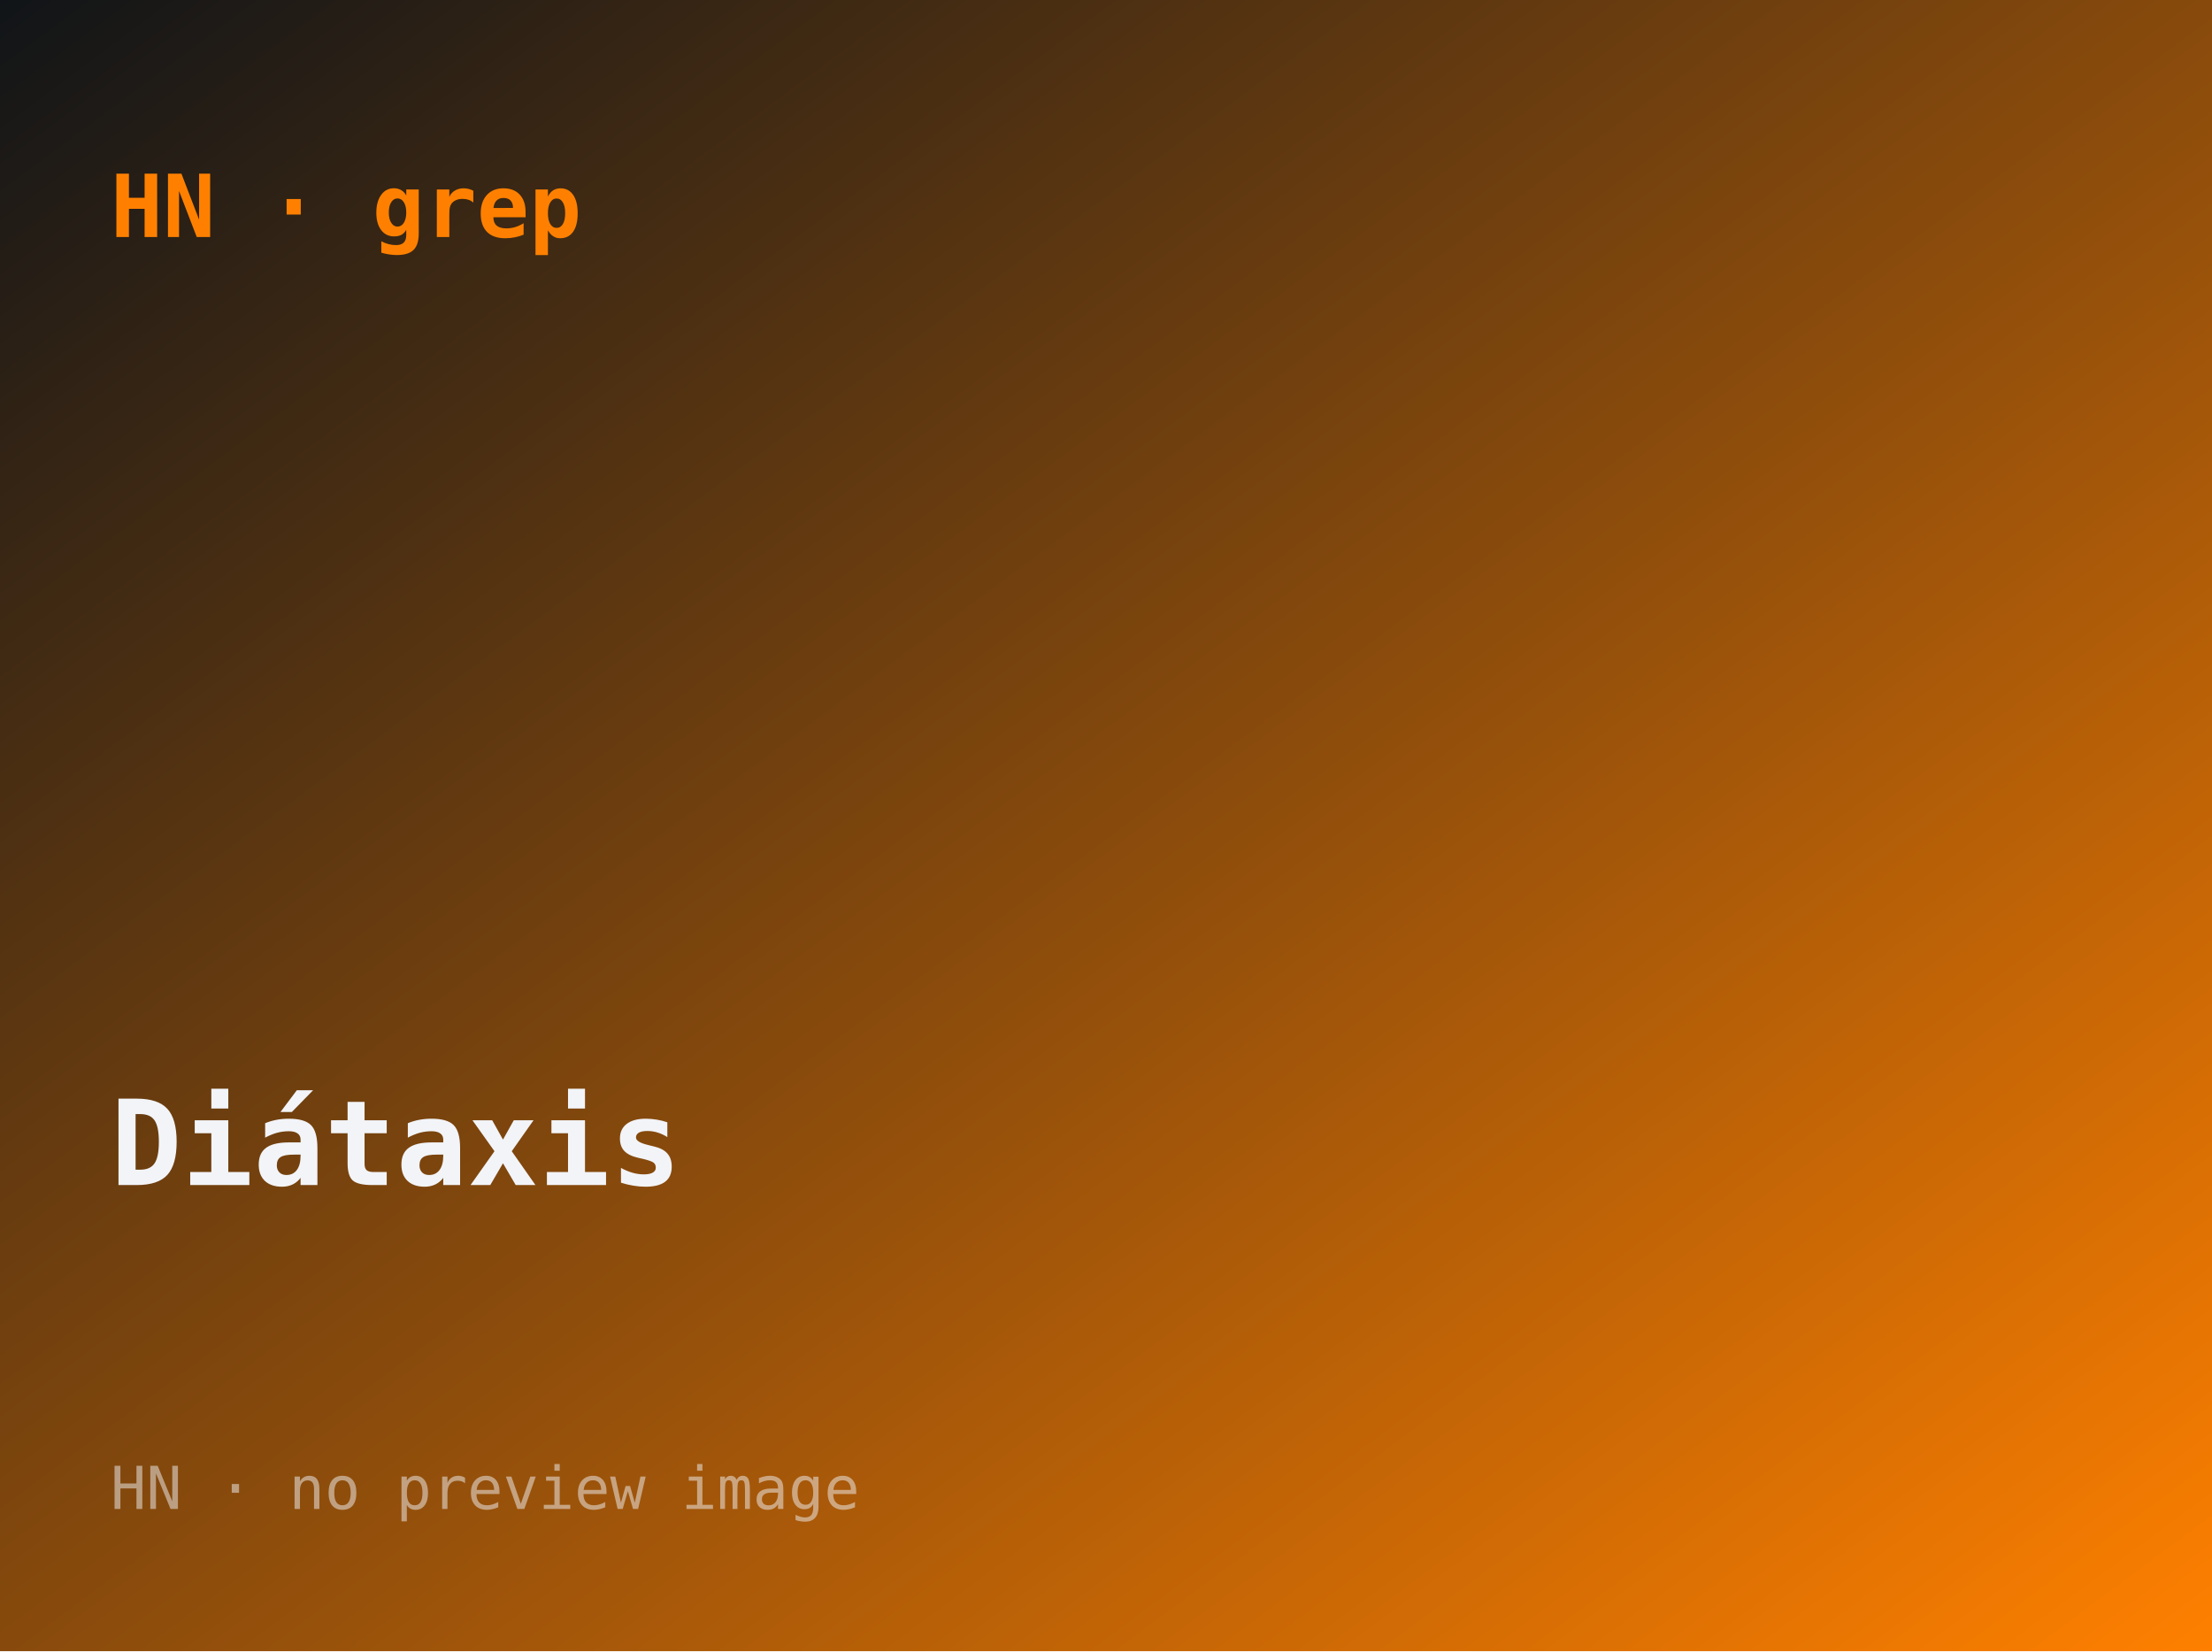
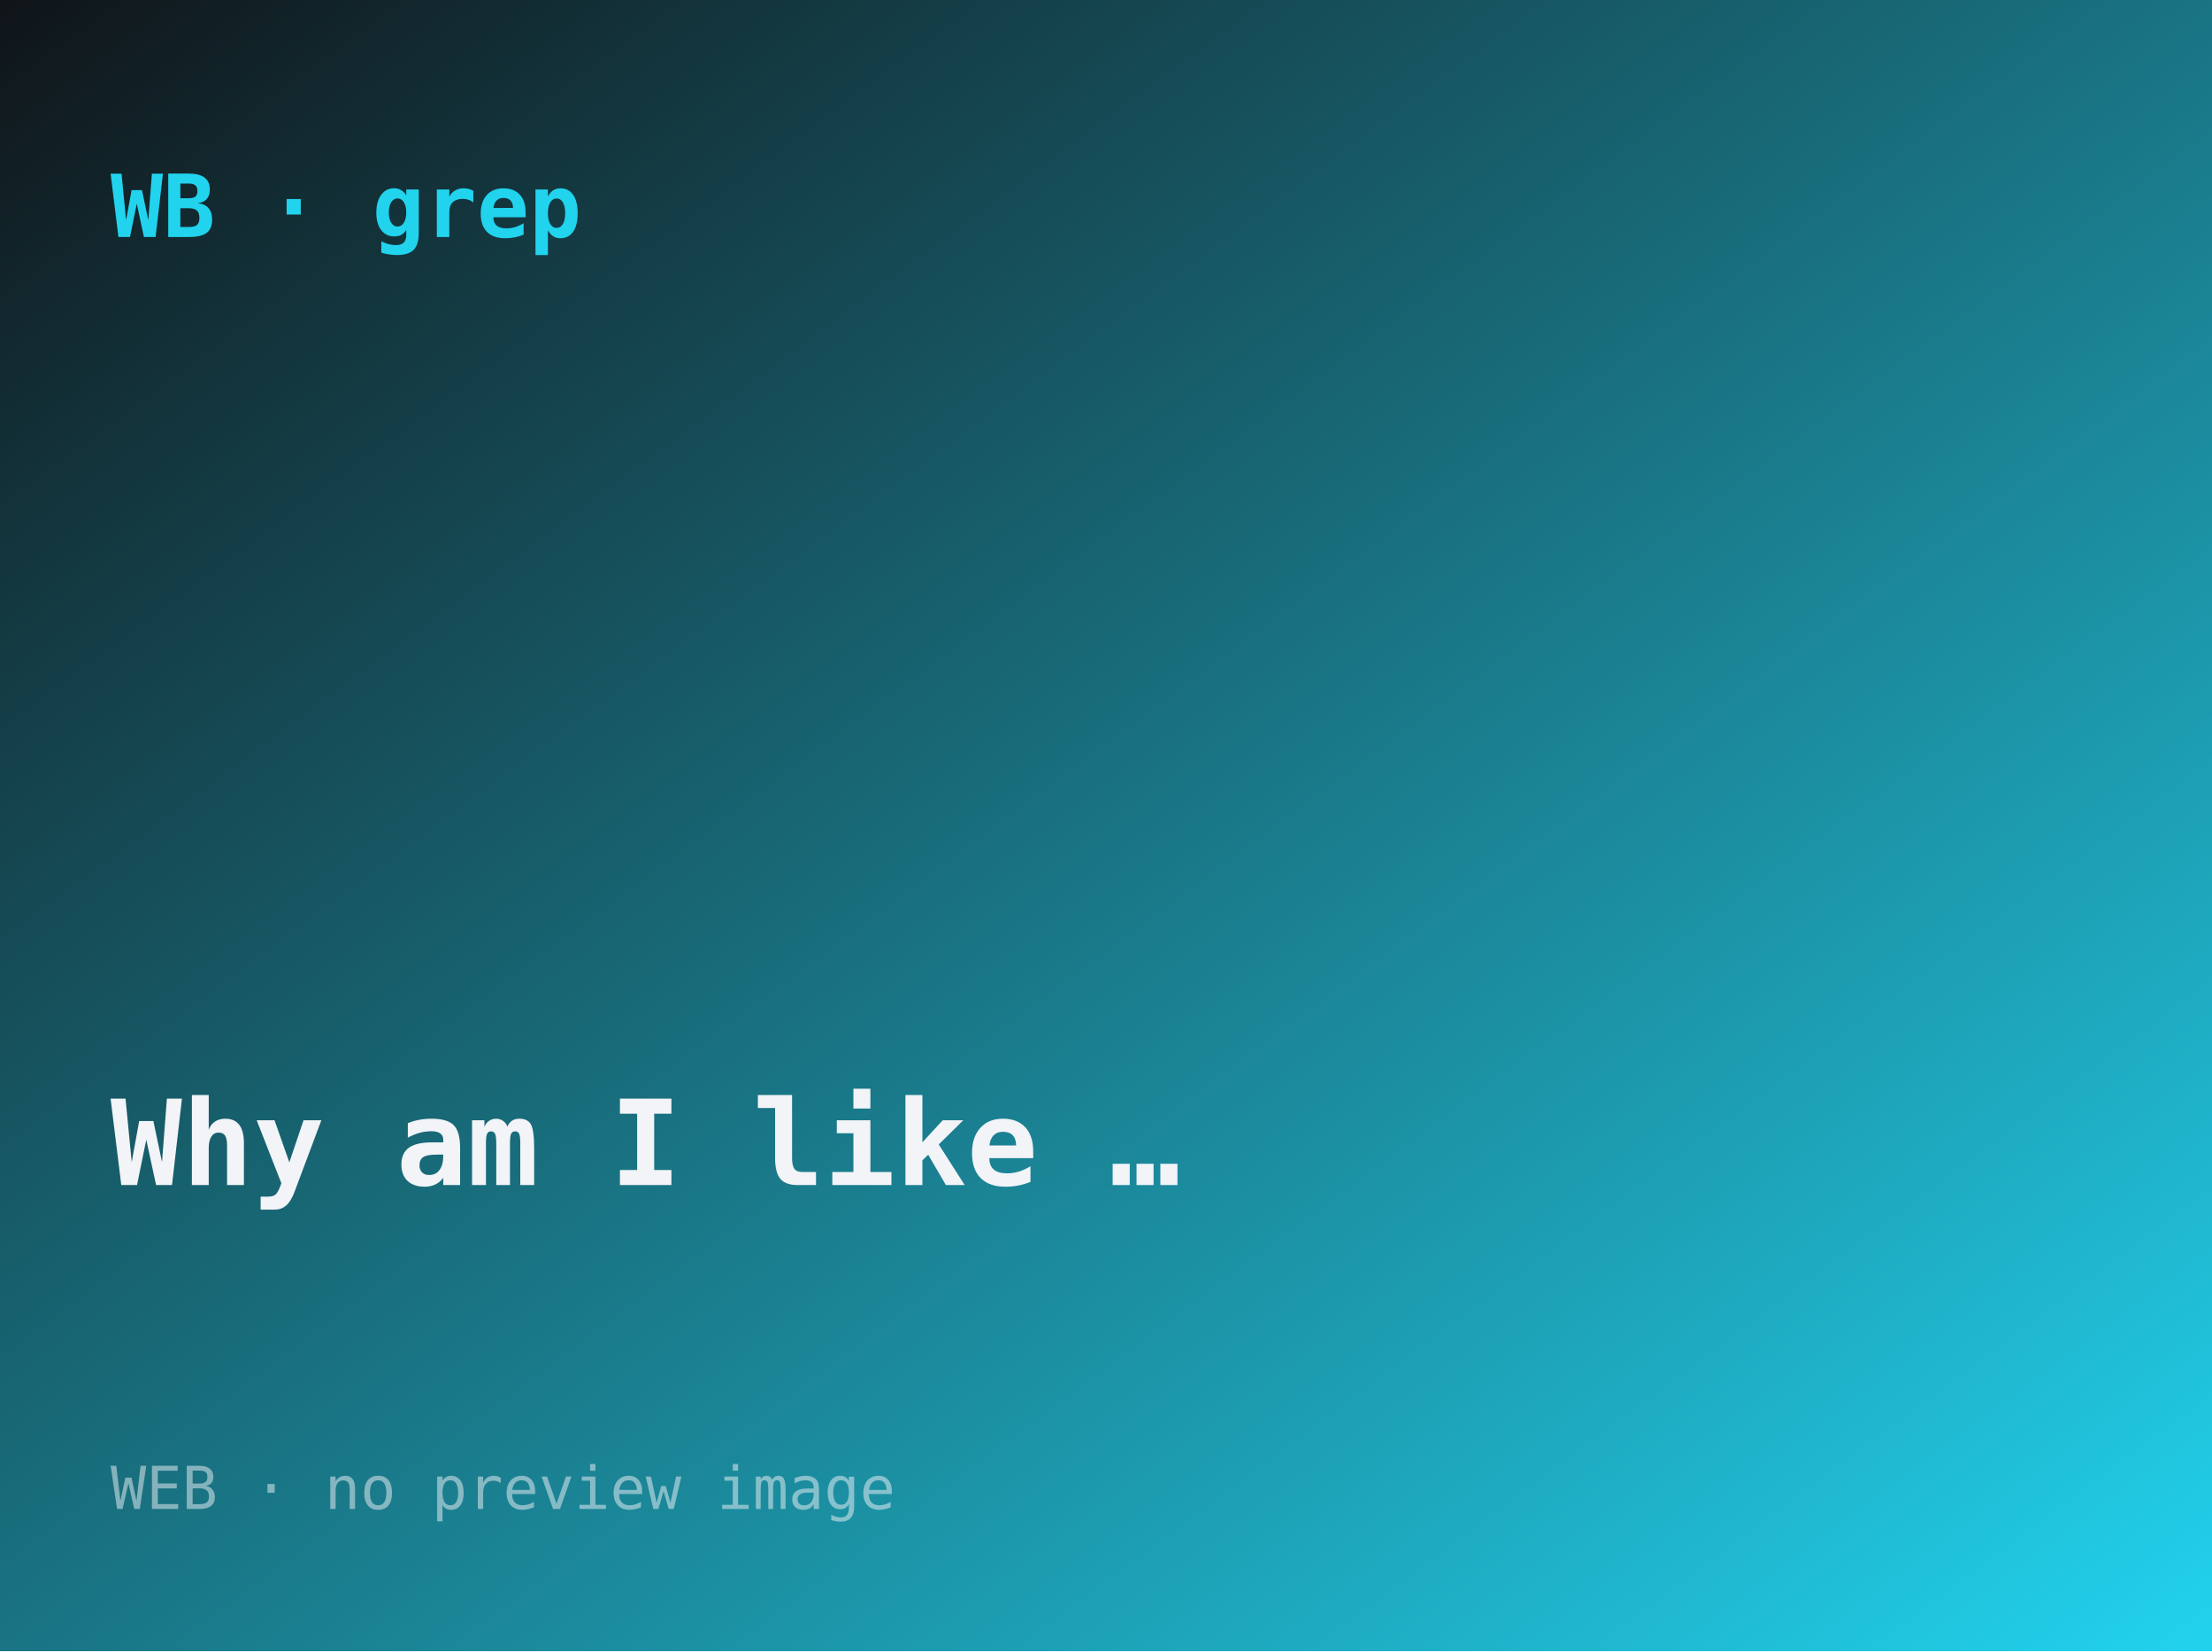
- <svg xmlns="http://www.w3.org/2000/svg" width="560" height="418" viewBox="0 0 560 418" role="img" aria-label="Diátaxis">
+ <svg xmlns="http://www.w3.org/2000/svg" width="560" height="418" viewBox="0 0 560 418" role="img" aria-label="Why am I like this? Full chat and image generation on a 286 Tandy 1000 TL/3">
  <defs>
    <linearGradient id="g" x1="0" y1="0" x2="1" y2="1">
      <stop offset="0" stop-color="#101418" />
-       <stop offset="1" stop-color="#ff8000" />
+       <stop offset="1" stop-color="#22d3ee" />
    </linearGradient>
  </defs>
  <rect width="560" height="418" fill="url(#g)" />
-   <text x="28" y="60" font-family="ui-monospace,monospace" font-size="22" fill="#ff8000" font-weight="700">HN · grep</text>
-   <text x="28" y="300" font-family="ui-monospace,monospace" font-size="30" fill="#f2f4f8" font-weight="600">Diátaxis</text>
-   <text x="28" y="382" font-family="ui-monospace,monospace" font-size="15" fill="rgba(242,244,248,.5)">HN · no preview image</text>
+   <text x="28" y="60" font-family="ui-monospace,monospace" font-size="22" fill="#22d3ee" font-weight="700">WB · grep</text>
+   <text x="28" y="300" font-family="ui-monospace,monospace" font-size="30" fill="#f2f4f8" font-weight="600">Why am I like …</text>
+   <text x="28" y="382" font-family="ui-monospace,monospace" font-size="15" fill="rgba(242,244,248,.5)">WEB · no preview image</text>
</svg>
